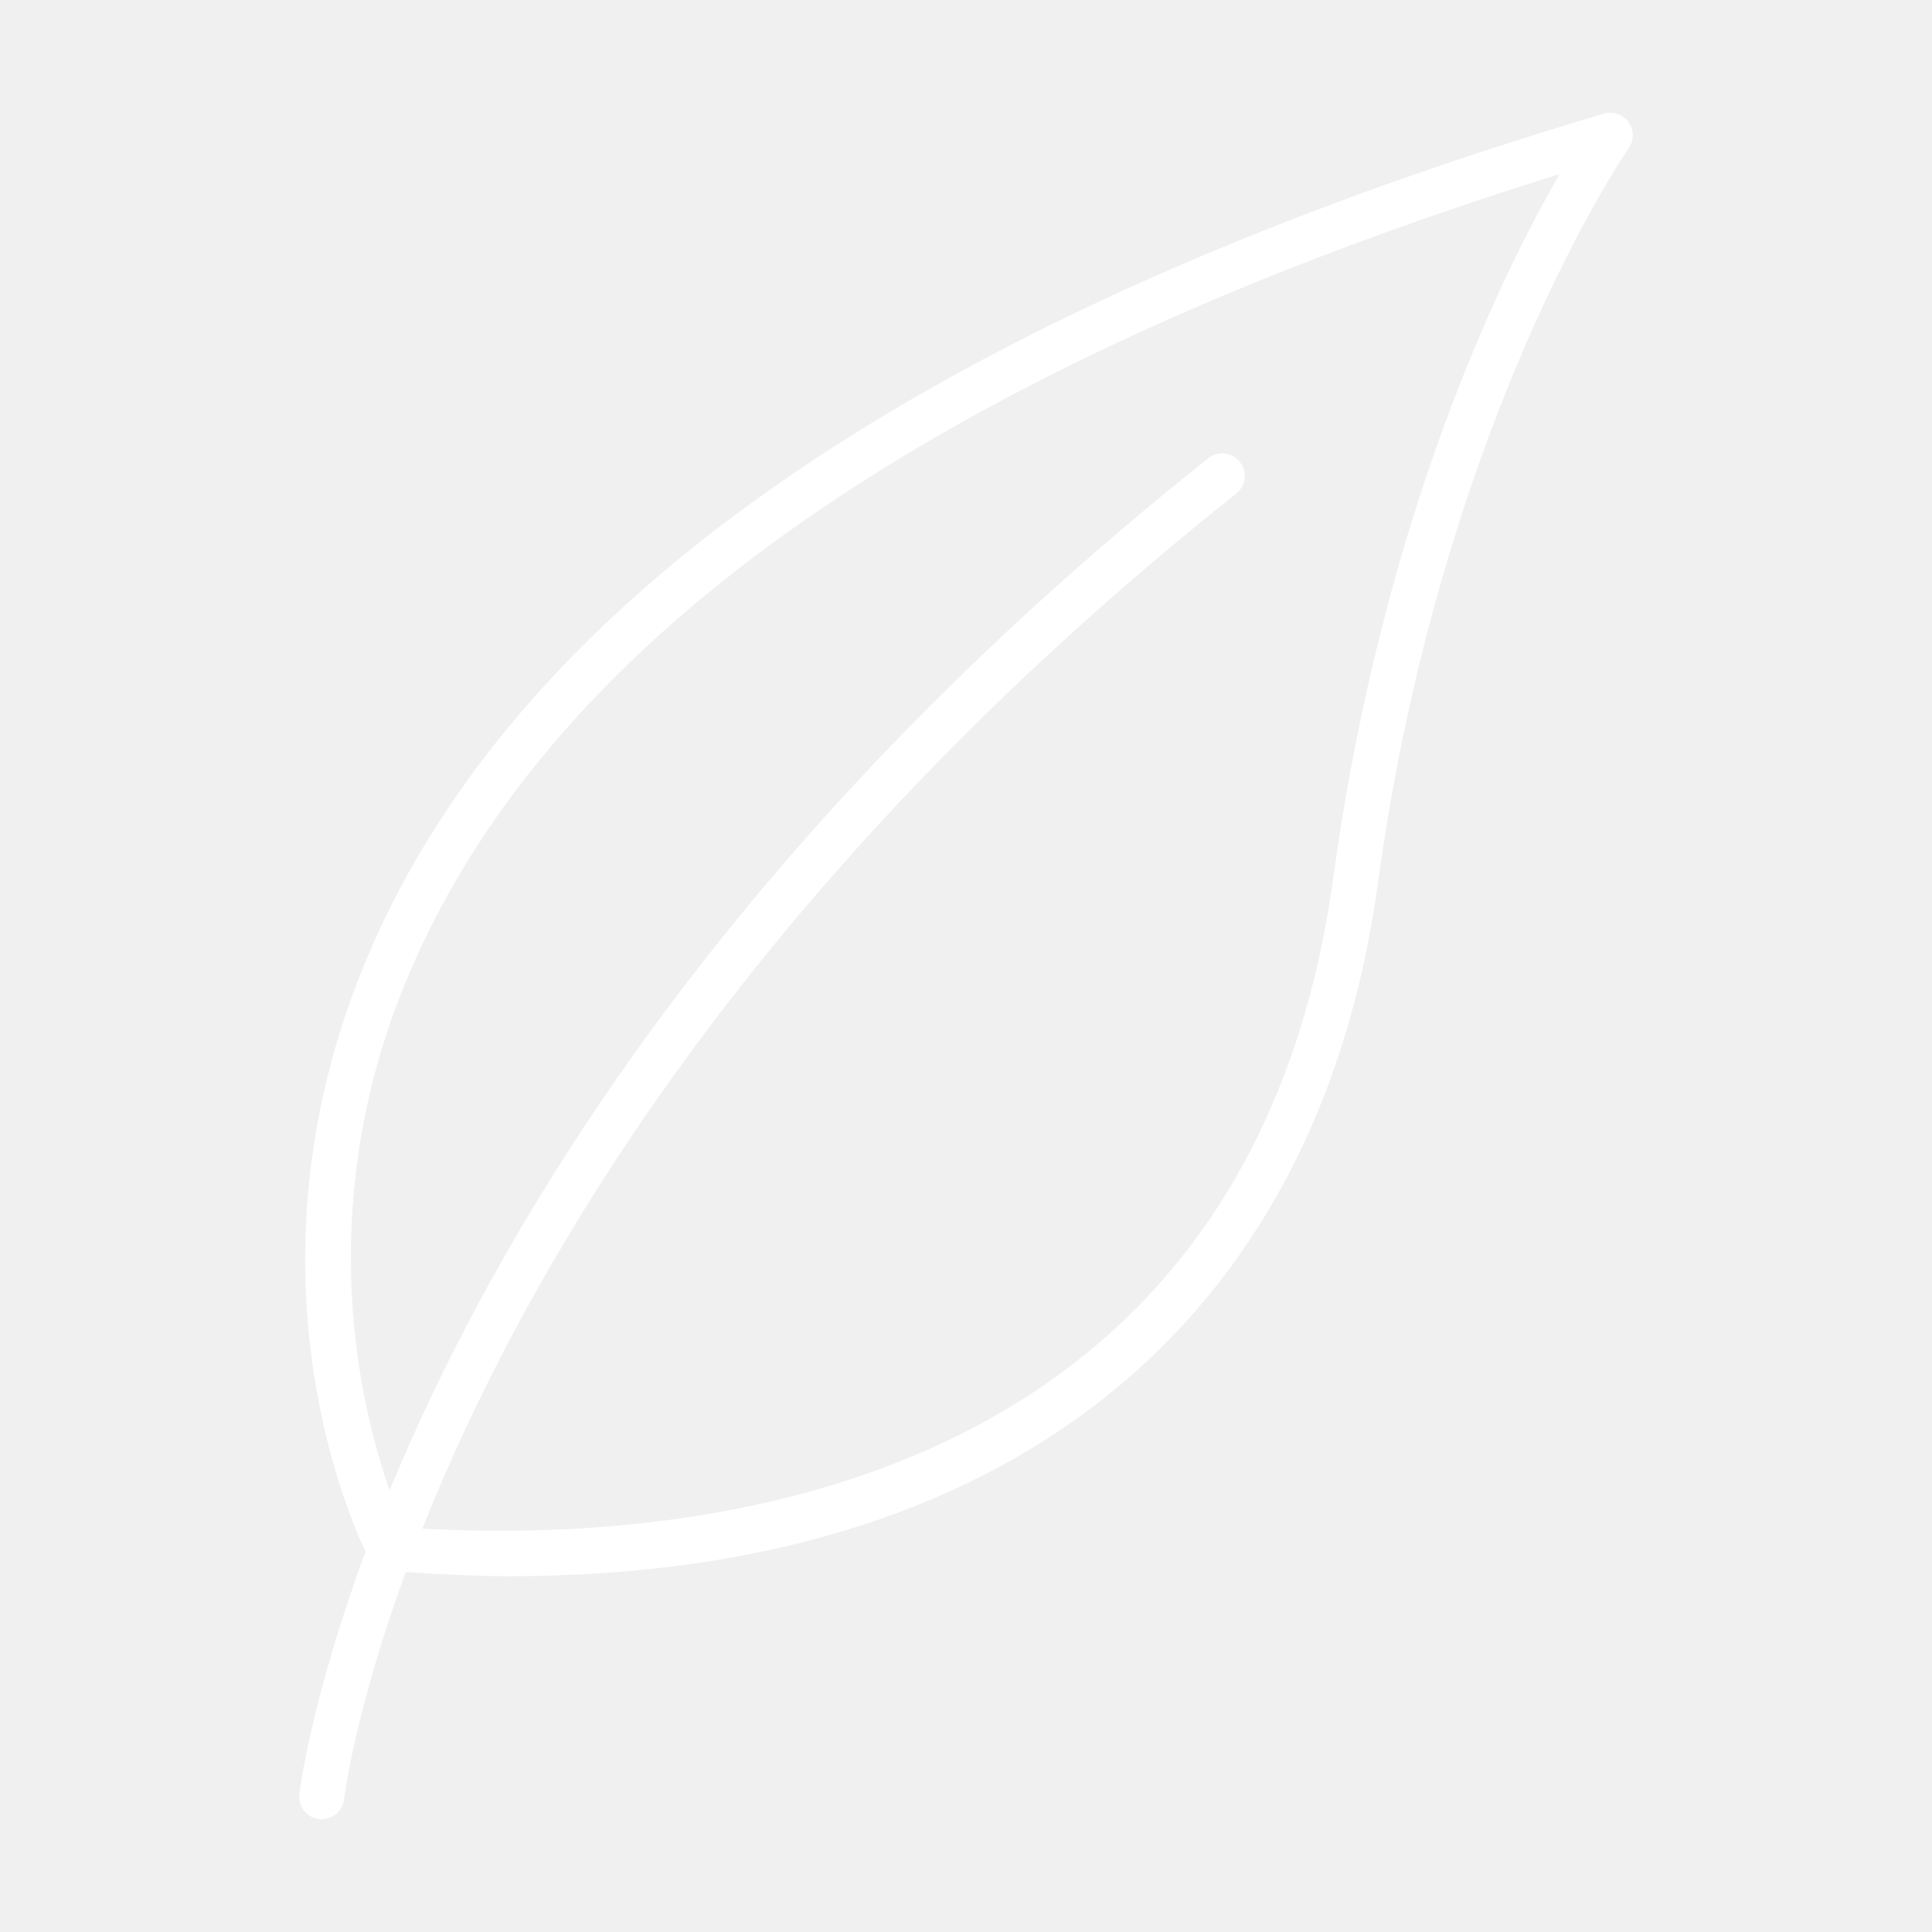
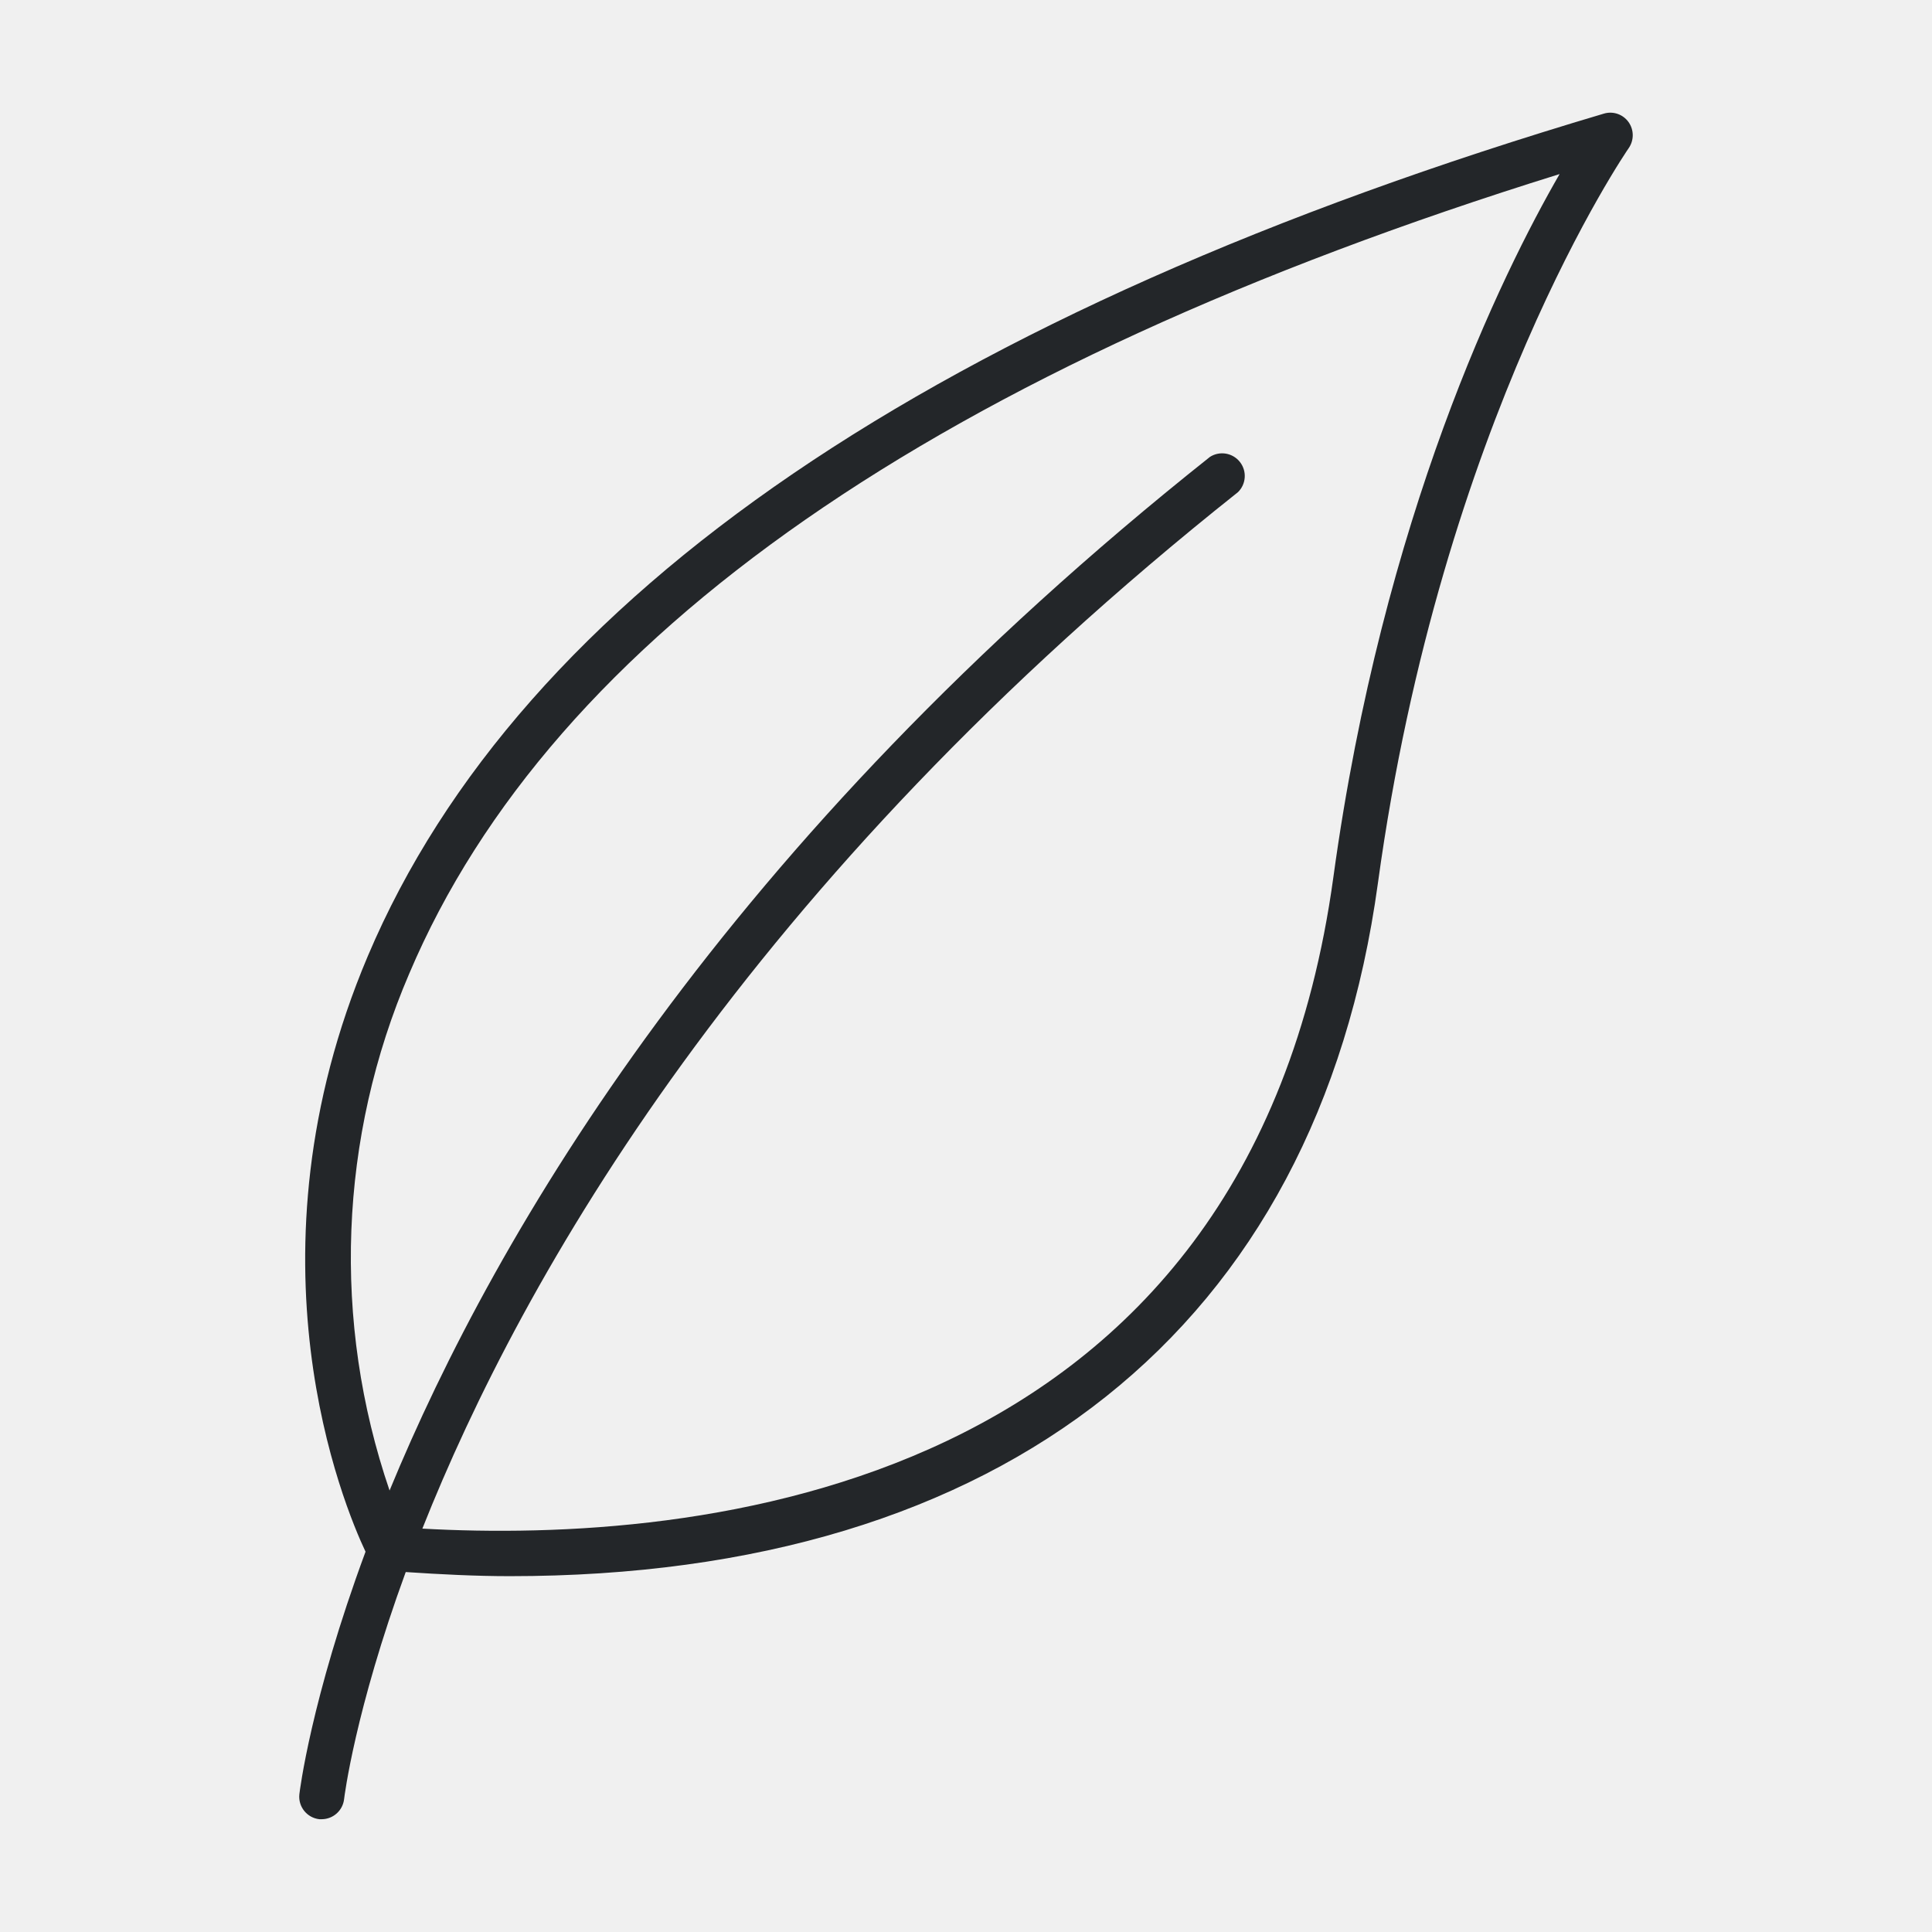
- <svg xmlns="http://www.w3.org/2000/svg" fill="#ffffff" width="64px" height="64px" viewBox="0 0 512.00 512.00" data-name="Layer 1" id="Layer_1">
+ <svg xmlns="http://www.w3.org/2000/svg" width="64px" height="64px" viewBox="0 0 512.00 512.00" data-name="Layer 1" id="Layer_1">
+   <style type="text/css" id="current-color-scheme">.ColorScheme-Text { color:#232629; }</style>
  <g id="SVGRepo_bgCarrier" stroke-width="0" />
  <g id="SVGRepo_tracerCarrier" stroke-linecap="round" stroke-linejoin="round" />
-   <g id="SVGRepo_iconCarrier">
+   <g id="SVGRepo_iconCarrier" class="ColorScheme-Text" fill="currentColor">
    <path d="M431.58,32.35a5.93,5.93,0,0,0-6.53-2.24C248.25,82.58,138,157.69,97.48,253.36c-33.9,80-6.33,145.74-.61,157.86-14.52,39.23-17.47,63.67-17.54,64.32a6,6,0,0,0,5.3,6.57l.63,0a6,6,0,0,0,5.93-5.33c.07-.62,2.88-23.4,16.33-60.17,9.37.62,18.63,1.09,27.57,1.09C265.81,417.73,349,352,365.16,234.05,382,111.18,431.13,40,431.62,39.26A6,6,0,0,0,431.58,32.35ZM353.36,232.44C330.81,396.69,183.25,409.08,111.93,405.1c26.47-66.66,85.64-171,216.14-274.67a6,6,0,0,0-7.42-9.35C192.08,223.25,131.48,326.46,103.24,395a190.72,190.72,0,0,1,5.22-137C146.41,168.49,249,97.25,413.31,46.13,398,72.66,366.49,136.72,353.36,232.44Z" />
  </g>
</svg>
